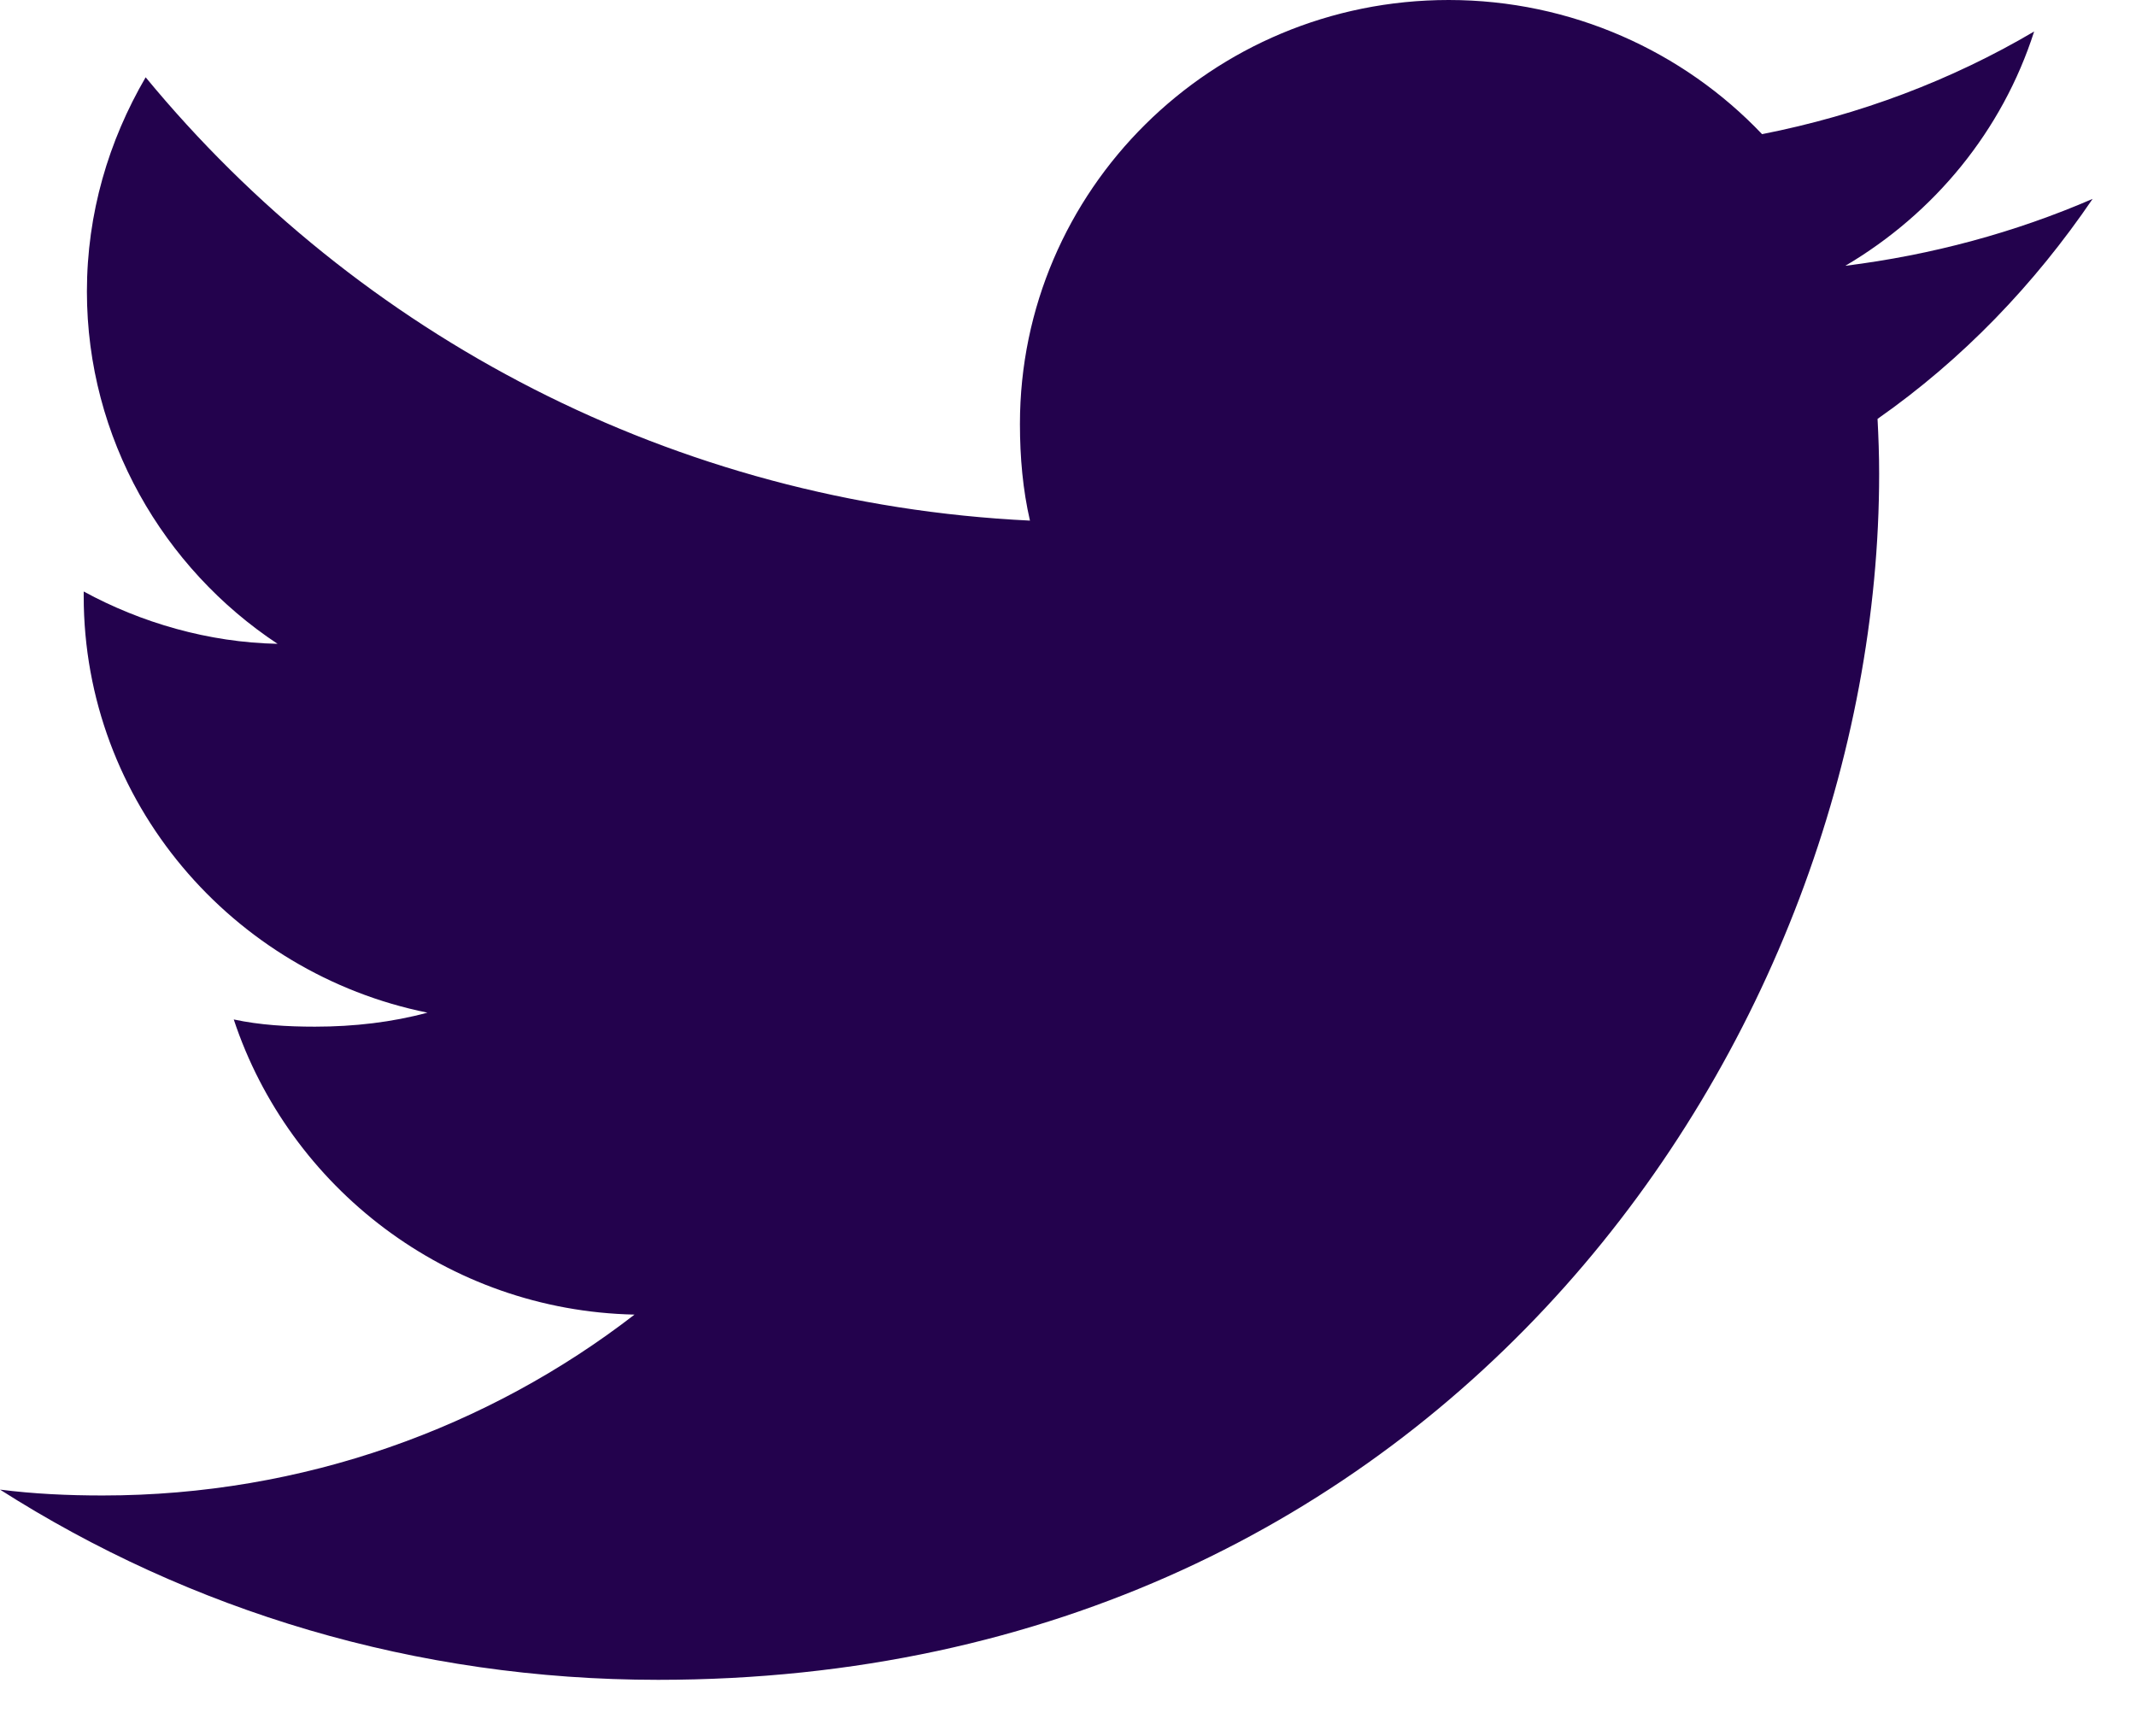
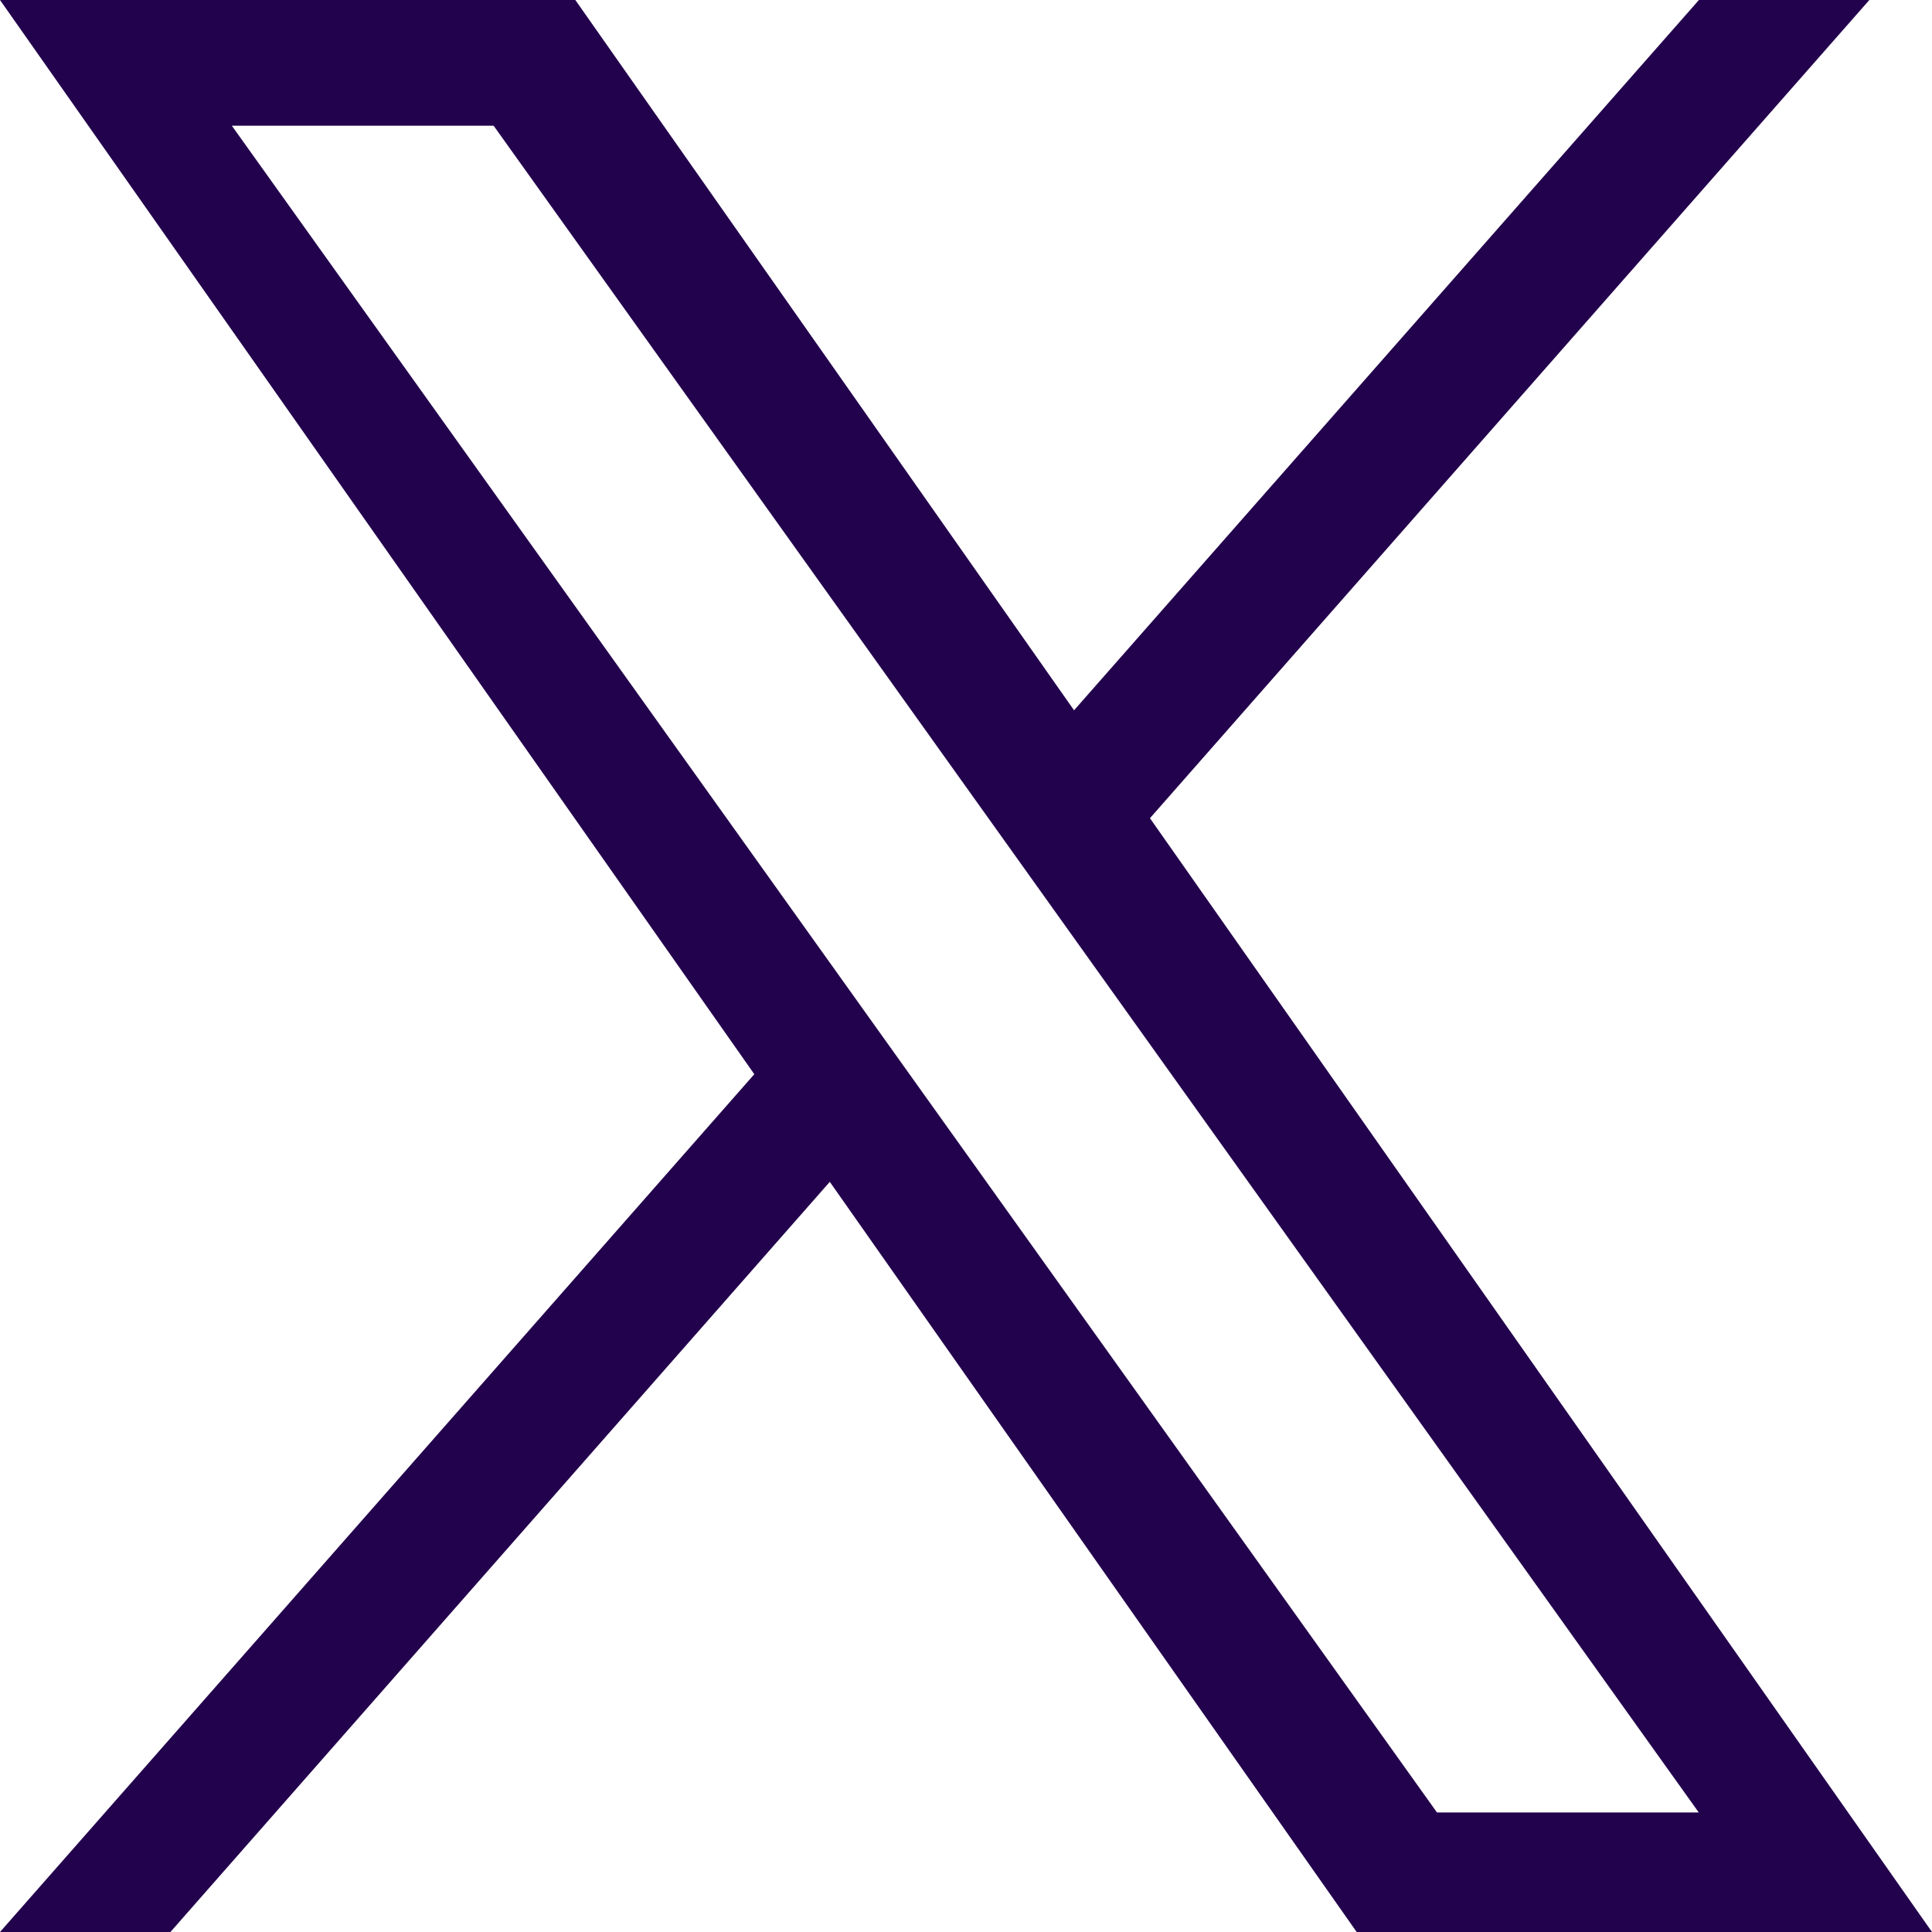
- <svg xmlns="http://www.w3.org/2000/svg" width="16" height="13" viewBox="0 0 16 13" fill="none">
-   <path d="M15.675 1.49C15.092 1.742 14.471 1.91 13.823 1.991C14.489 1.598 14.998 0.981 15.237 0.236C14.616 0.602 13.93 0.861 13.199 1.005C12.609 0.384 11.769 0 10.852 0C9.073 0 7.64 1.427 7.64 3.176C7.64 3.428 7.662 3.67 7.715 3.9C5.043 3.771 2.679 2.506 1.091 0.579C0.814 1.054 0.651 1.598 0.651 2.184C0.651 3.283 1.225 4.258 2.079 4.823C1.563 4.813 1.056 4.665 0.627 4.431C0.627 4.441 0.627 4.454 0.627 4.466C0.627 6.009 1.741 7.291 3.202 7.586C2.94 7.657 2.655 7.691 2.359 7.691C2.153 7.691 1.946 7.679 1.751 7.637C2.167 8.894 3.349 9.818 4.753 9.848C3.66 10.693 2.272 11.203 0.769 11.203C0.506 11.203 0.253 11.191 0 11.159C1.423 12.066 3.11 12.584 4.93 12.584C10.843 12.584 14.076 7.744 14.076 3.549C14.076 3.408 14.071 3.273 14.064 3.138C14.702 2.691 15.238 2.132 15.675 1.49Z" fill="#23024D" />
+ <svg xmlns="http://www.w3.org/2000/svg" width="14" height="14" viewBox="0 0 14 14" fill="none">
+   <path d="M8.333 5.929L13.546 0H12.311L7.783 5.147L4.169 0H0L5.466 7.784L0 14H1.235L6.013 8.564L9.831 14H14M1.68 0.911H3.577L12.31 13.134H10.413" fill="#23024D" />
</svg>
